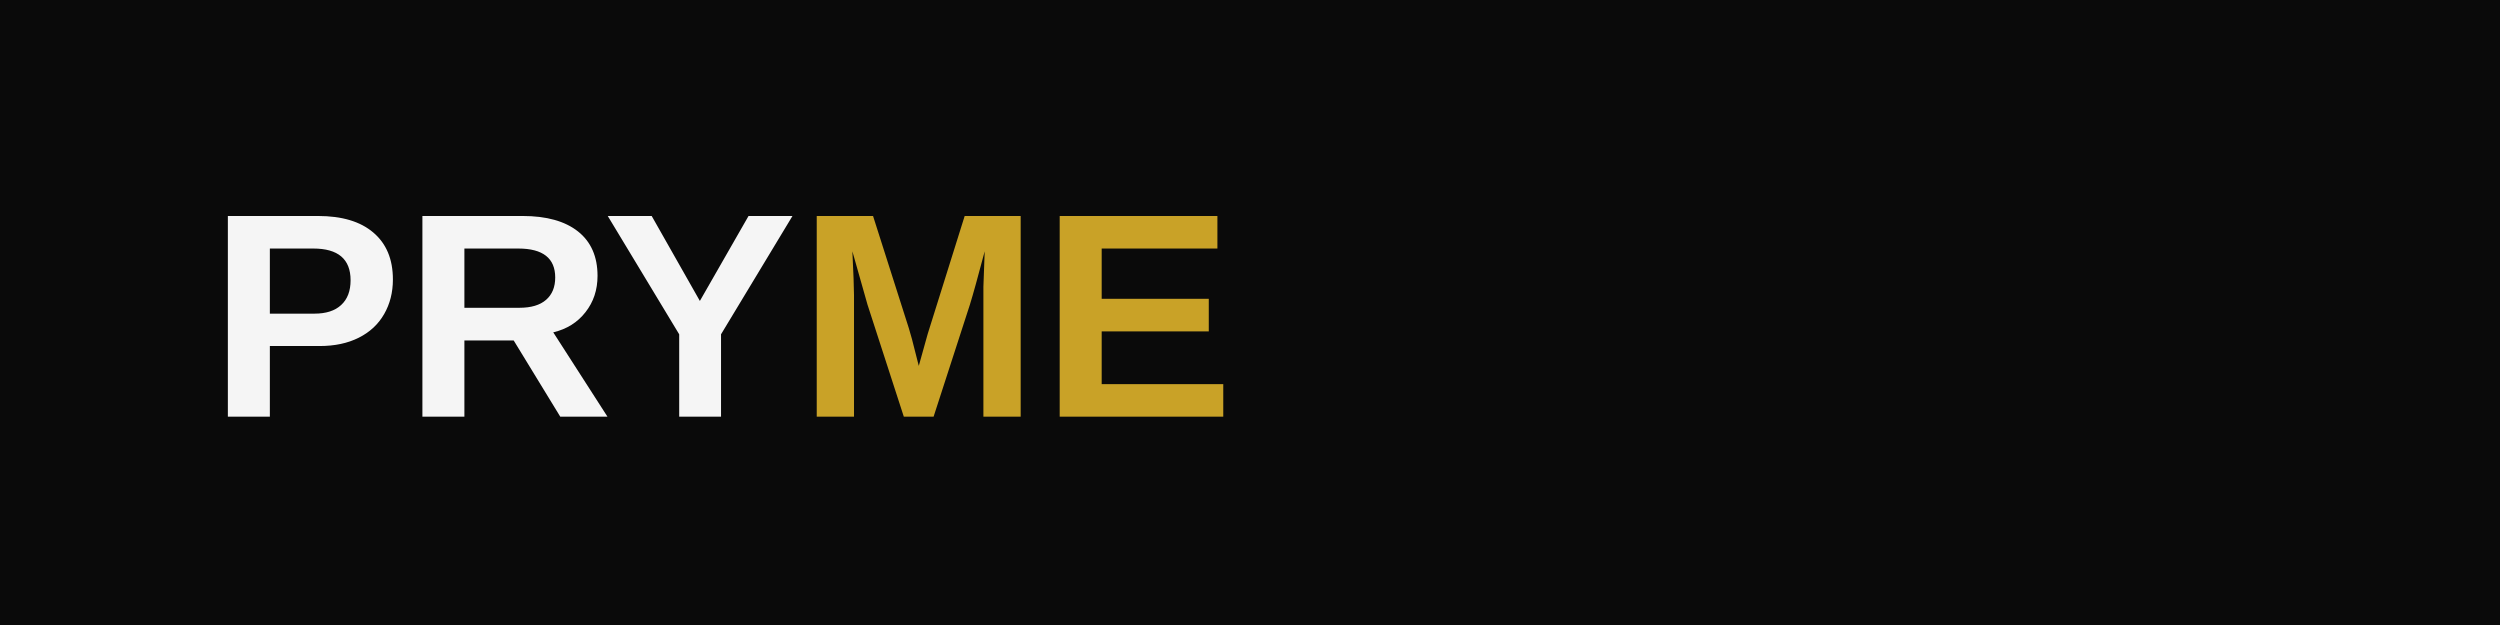
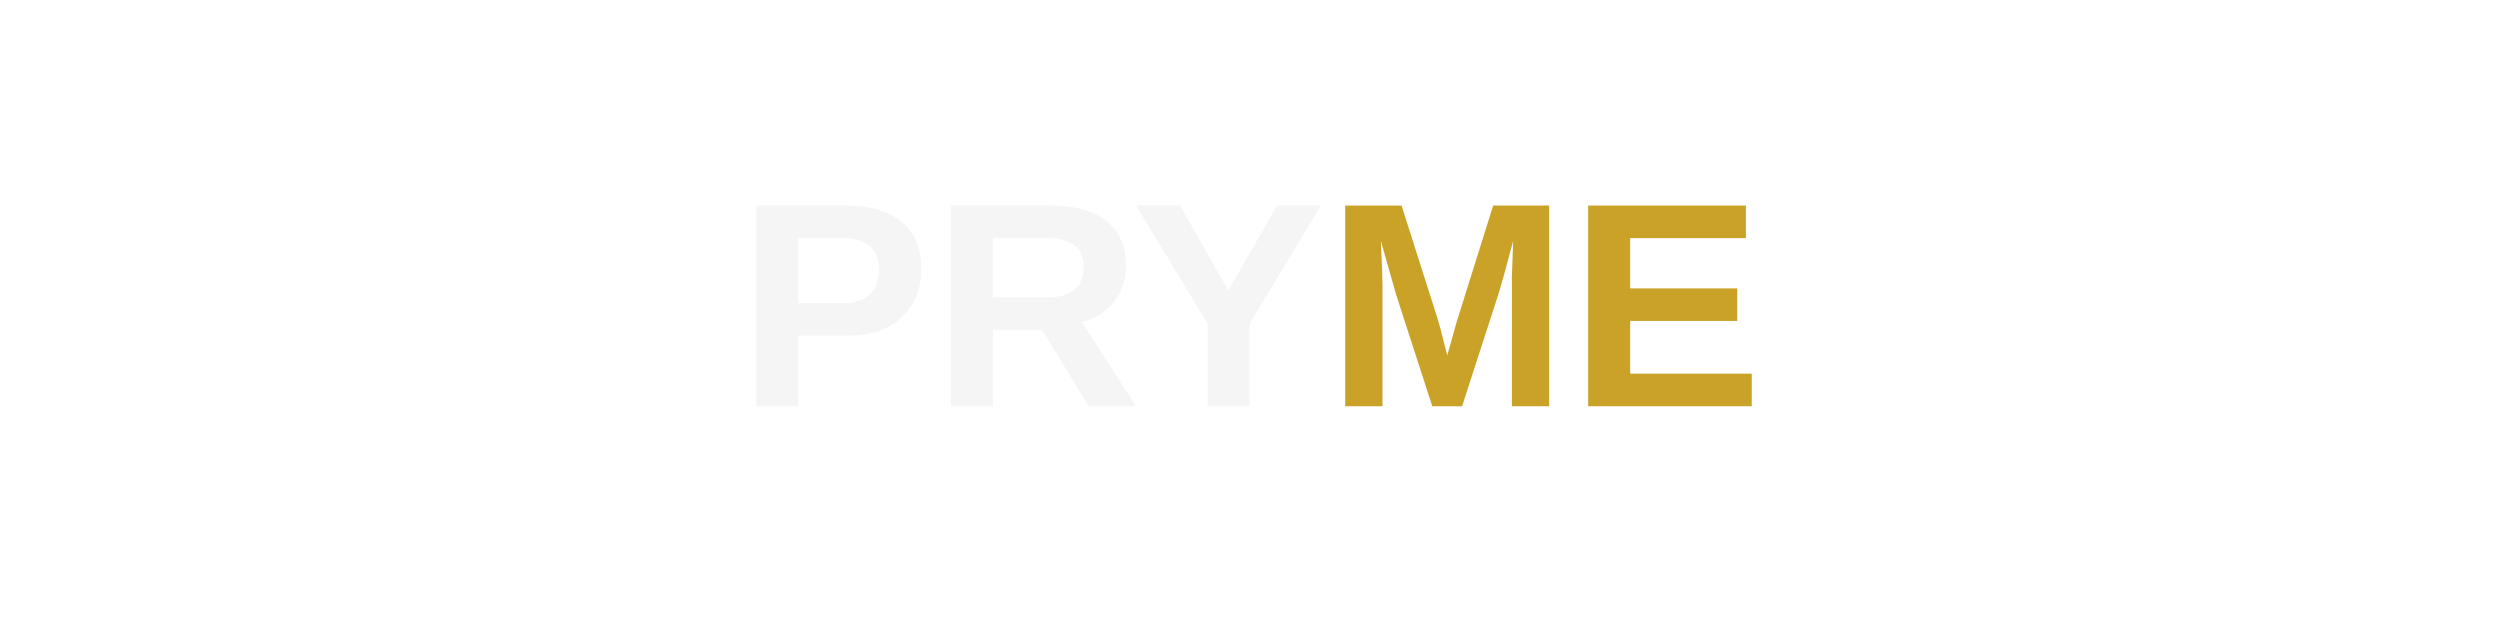
<svg xmlns="http://www.w3.org/2000/svg" width="240" height="60" viewBox="0 0 240 60">
-   <rect width="240" height="60" fill="#0A0A0A" />
-   <text x="20" y="40" font-family="Space Grotesk, Arial, sans-serif" font-size="28" font-weight="700" fill="#F5F5F5">PRY<tspan fill="#C9A227">ME</tspan>
+   <text x="120" y="39" text-anchor="middle" font-family="Space Grotesk, Arial, sans-serif" font-size="28" font-weight="700" fill="#F5F5F5">PRY<tspan fill="#C9A227">ME</tspan>
  </text>
</svg>
